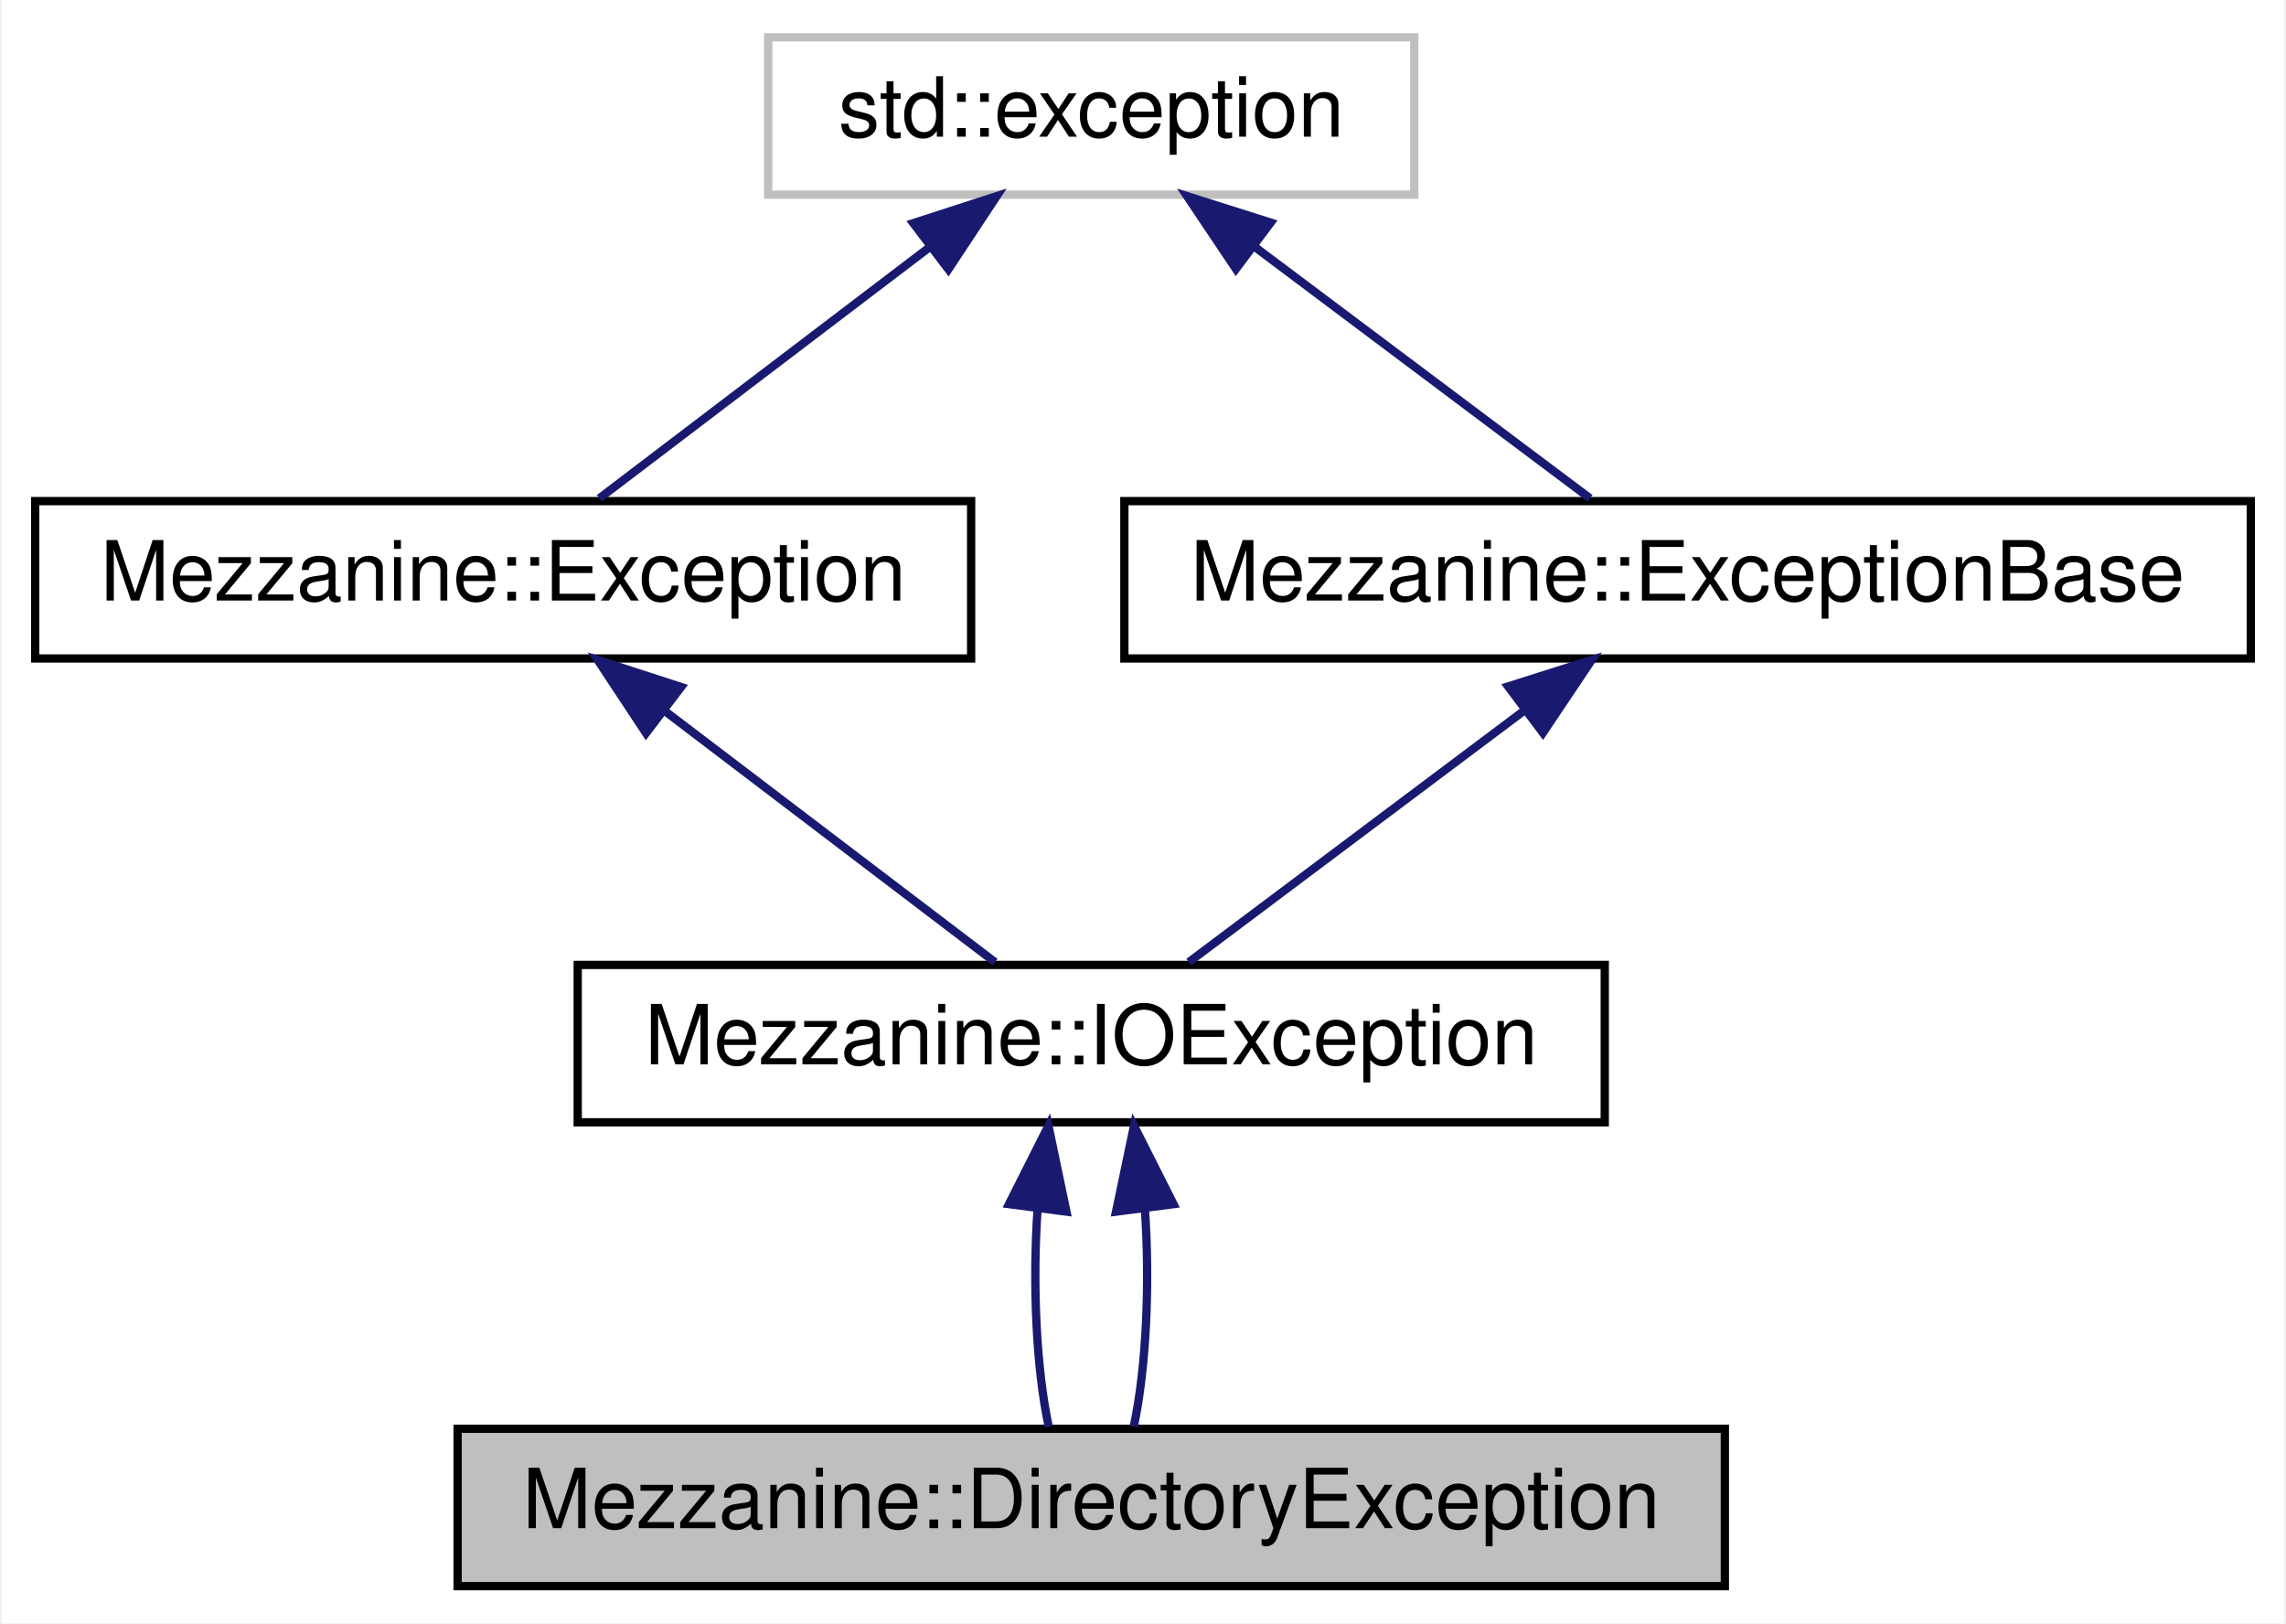
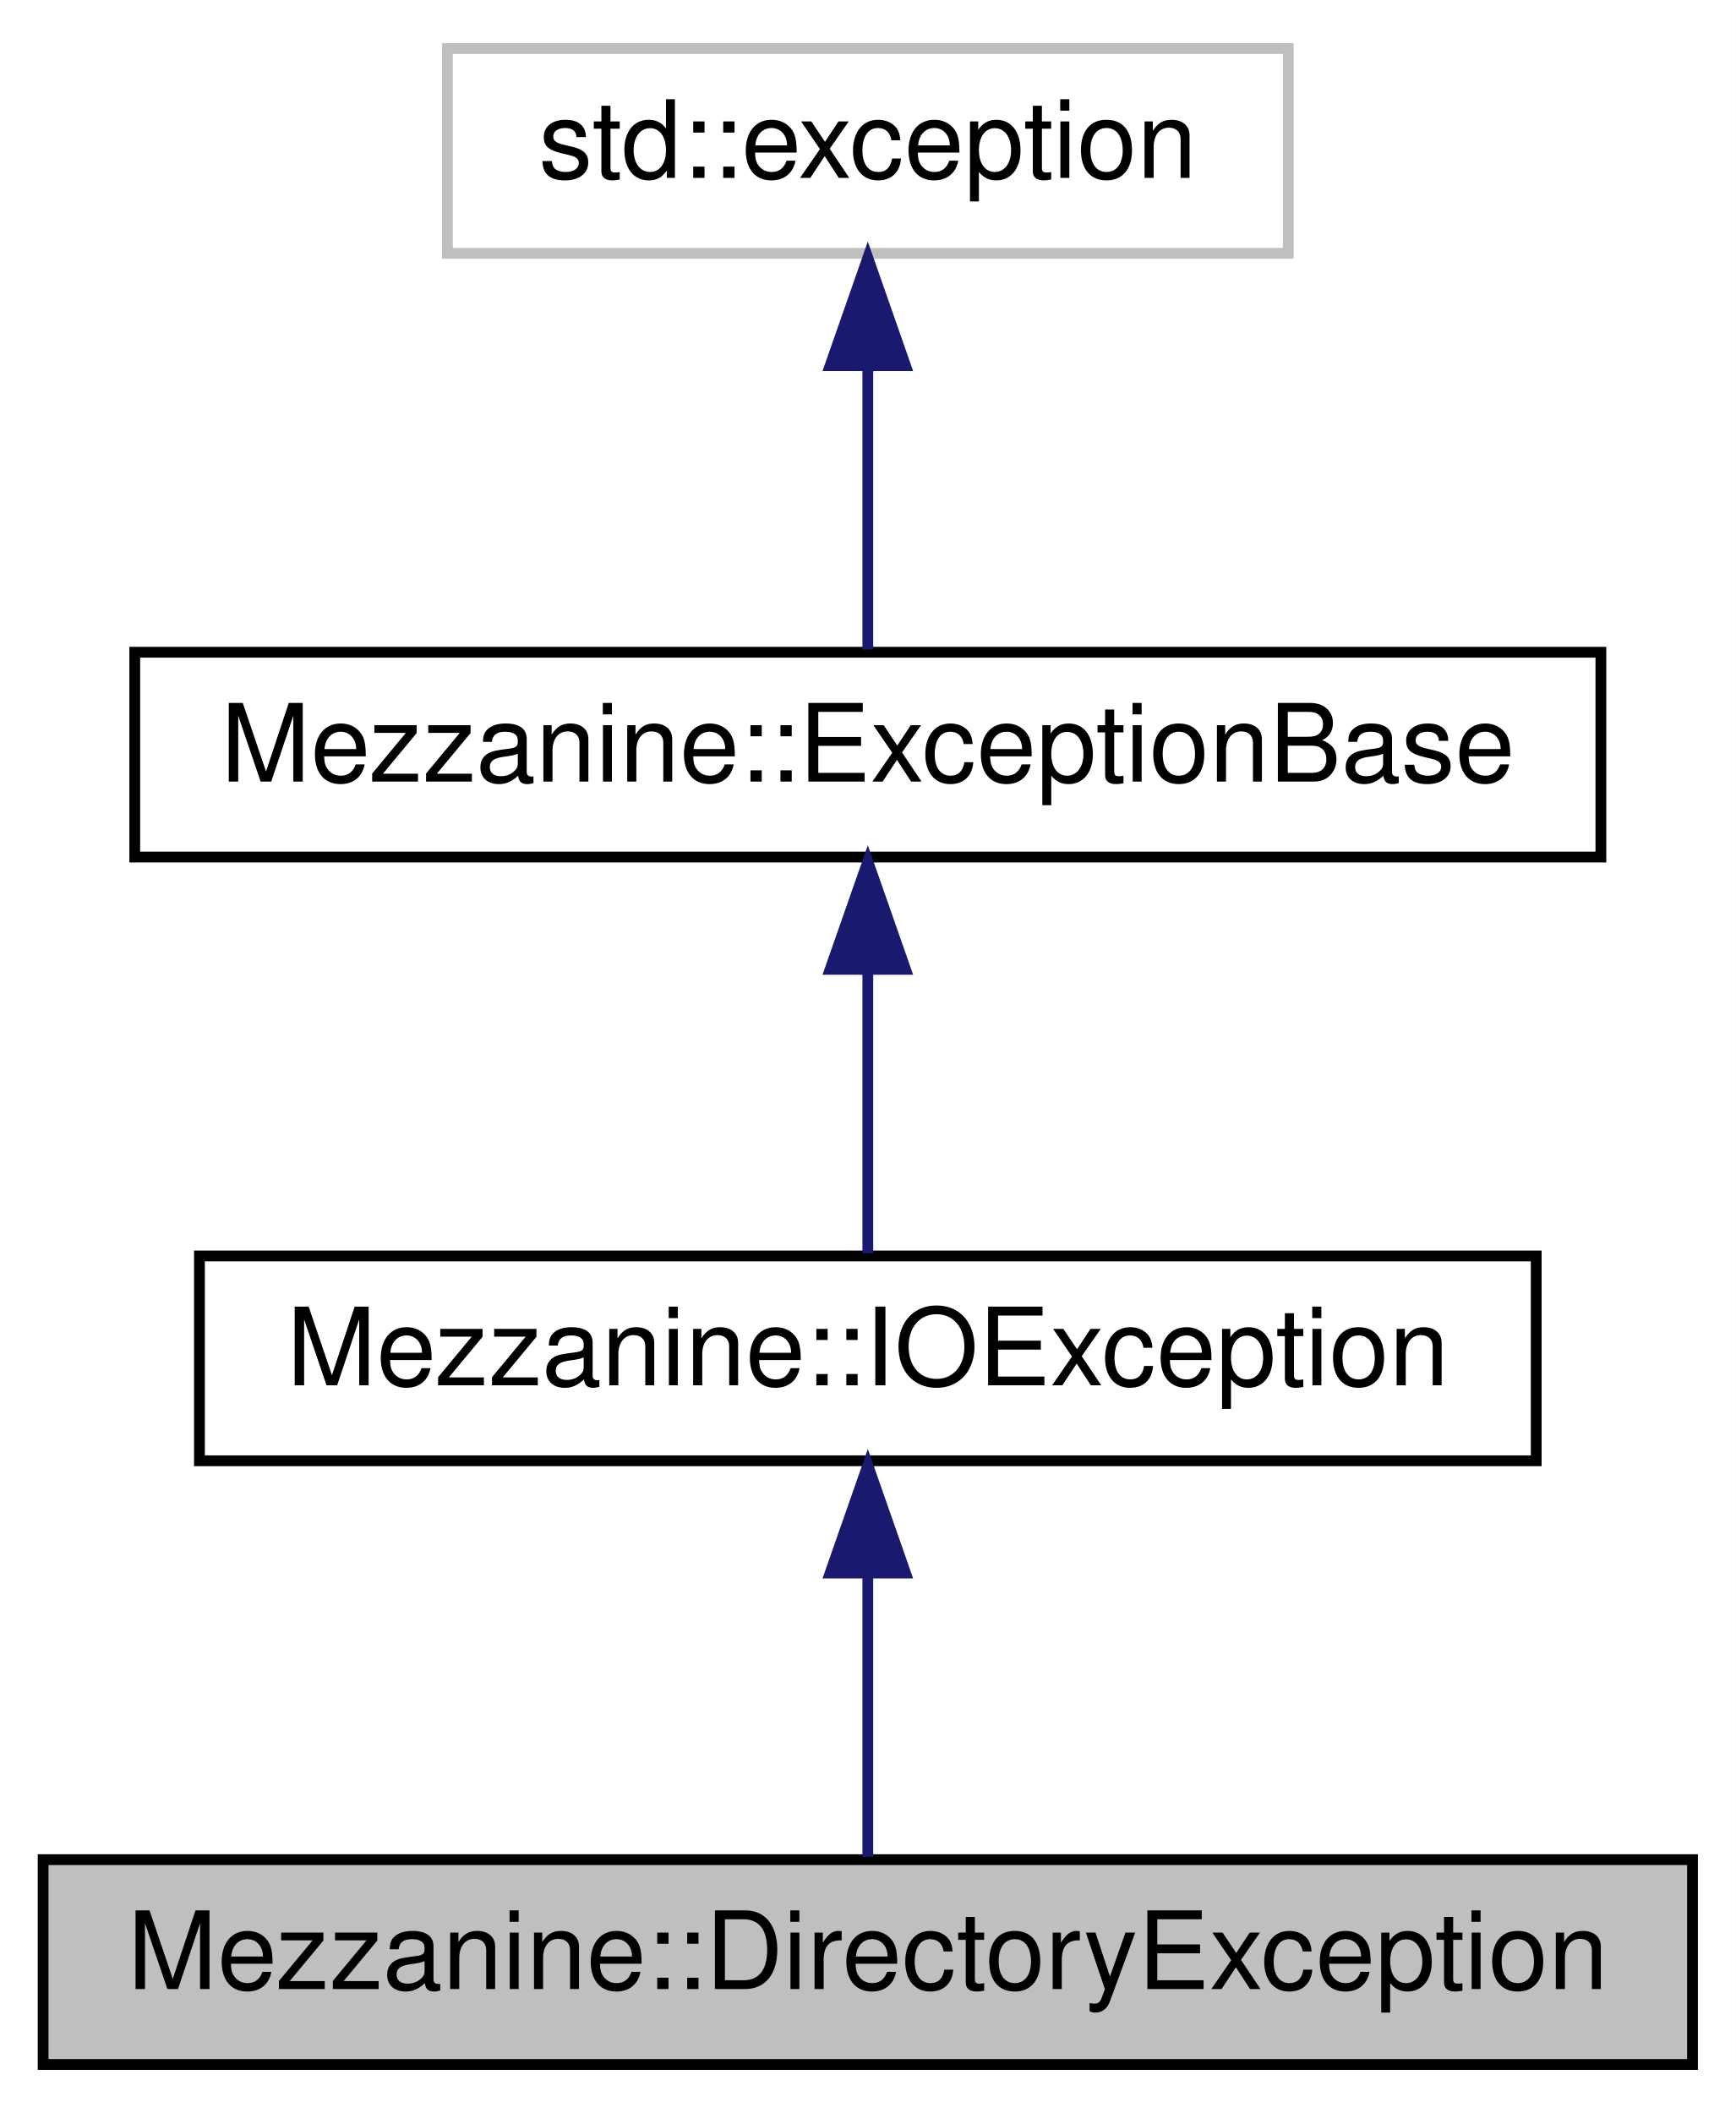
- <svg xmlns="http://www.w3.org/2000/svg" xmlns:xlink="http://www.w3.org/1999/xlink" width="276pt" height="196pt" viewBox="0.00 0.00 275.50 196.00">
+ <svg xmlns="http://www.w3.org/2000/svg" xmlns:xlink="http://www.w3.org/1999/xlink" width="161pt" height="196pt" viewBox="0.00 0.00 161.00 196.00">
  <g id="graph0" class="graph" transform="scale(1 1) rotate(0) translate(4 192)">
-     <polygon fill="white" stroke="none" points="-4,4 -4,-192 271.5,-192 271.5,4 -4,4" />
+     <polygon fill="white" stroke="none" points="-4,4 -4,-192 157,-192 157,4 -4,4" />
    <g id="node1" class="node">
-       <polygon fill="#bfbfbf" stroke="black" points="51,-0.5 51,-19.5 204,-19.5 204,-0.5 51,-0.5" />
-       <text text-anchor="middle" x="127.5" y="-7.5" font-family="Helvetica,sans-Serif" font-size="10.00">Mezzanine::DirectoryException</text>
+       <polygon fill="#bfbfbf" stroke="black" points="0,-0.5 0,-19.5 153,-19.5 153,-0.5 0,-0.5" />
+       <text text-anchor="middle" x="76.5" y="-7.5" font-family="Helvetica,sans-Serif" font-size="10.00">Mezzanine::DirectoryException</text>
    </g>
    <g id="node2" class="node">
      <g id="a_node2">
        <a xlink:href="classMezzanine_1_1IOException.html" target="_top" xlink:title="Thrown when there was an issue with IO but very little was known about it. ">
-           <polygon fill="white" stroke="black" points="65.5,-56.5 65.5,-75.5 189.5,-75.5 189.5,-56.5 65.5,-56.5" />
-           <text text-anchor="middle" x="127.5" y="-63.5" font-family="Helvetica,sans-Serif" font-size="10.00">Mezzanine::IOException</text>
+           <polygon fill="white" stroke="black" points="14.5,-56.5 14.5,-75.5 138.5,-75.5 138.5,-56.5 14.5,-56.5" />
+           <text text-anchor="middle" x="76.5" y="-63.5" font-family="Helvetica,sans-Serif" font-size="10.00">Mezzanine::IOException</text>
        </a>
      </g>
    </g>
    <g id="edge1" class="edge">
-       <path fill="none" stroke="midnightblue" d="M121.028,-46.1C120.396,-37.136 120.843,-26.858 122.369,-19.751" />
-       <polygon fill="midnightblue" stroke="midnightblue" points="117.566,-46.622 122.334,-56.083 124.507,-45.713 117.566,-46.622" />
-     </g>
-     <g id="edge6" class="edge">
-       <path fill="none" stroke="midnightblue" d="M133.972,-46.1C134.604,-37.136 134.157,-26.858 132.631,-19.751" />
-       <polygon fill="midnightblue" stroke="midnightblue" points="130.493,-45.713 132.666,-56.083 137.434,-46.622 130.493,-45.713" />
+       <path fill="none" stroke="midnightblue" d="M76.5,-45.804C76.5,-36.91 76.5,-26.78 76.5,-19.751" />
+       <polygon fill="midnightblue" stroke="midnightblue" points="73,-46.083 76.5,-56.083 80,-46.083 73,-46.083" />
    </g>
    <g id="node3" class="node">
      <g id="a_node3">
-         <a xlink:href="classMezzanine_1_1Exception.html" target="_top" xlink:title="This is the exception thrown by most Mezzanine system that can throw exceptions. ">
-           <polygon fill="white" stroke="black" points="0,-112.5 0,-131.5 113,-131.5 113,-112.5 0,-112.5" />
-           <text text-anchor="middle" x="56.5" y="-119.5" font-family="Helvetica,sans-Serif" font-size="10.00">Mezzanine::Exception</text>
+         <a xlink:href="classMezzanine_1_1ExceptionBase.html" target="_top" xlink:title="This is the exception thrown by most Mezzanine systems that can throw exceptions. ...">
+           <polygon fill="white" stroke="black" points="8.5,-112.5 8.5,-131.5 144.5,-131.5 144.5,-112.5 8.5,-112.5" />
+           <text text-anchor="middle" x="76.5" y="-119.5" font-family="Helvetica,sans-Serif" font-size="10.00">Mezzanine::ExceptionBase</text>
        </a>
      </g>
    </g>
    <g id="edge2" class="edge">
-       <path fill="none" stroke="midnightblue" d="M76.09,-106.101C88.868,-96.382 105.113,-84.027 115.885,-75.834" />
-       <polygon fill="midnightblue" stroke="midnightblue" points="73.748,-103.484 67.907,-112.324 77.986,-109.056 73.748,-103.484" />
+       <path fill="none" stroke="midnightblue" d="M76.5,-101.805C76.5,-92.91 76.5,-82.78 76.5,-75.751" />
+       <polygon fill="midnightblue" stroke="midnightblue" points="73,-102.083 76.5,-112.083 80,-102.083 73,-102.083" />
    </g>
    <g id="node4" class="node">
      <g id="a_node4">
        <a xlink:title="STL class. ">
-           <polygon fill="white" stroke="#bfbfbf" points="88.5,-168.5 88.5,-187.5 166.5,-187.5 166.5,-168.5 88.5,-168.5" />
-           <text text-anchor="middle" x="127.5" y="-175.5" font-family="Helvetica,sans-Serif" font-size="10.00">std::exception</text>
+           <polygon fill="white" stroke="#bfbfbf" points="37.5,-168.5 37.5,-187.5 115.5,-187.5 115.5,-168.5 37.5,-168.5" />
+           <text text-anchor="middle" x="76.5" y="-175.5" font-family="Helvetica,sans-Serif" font-size="10.00">std::exception</text>
        </a>
      </g>
    </g>
    <g id="edge3" class="edge">
-       <path fill="none" stroke="midnightblue" d="M107.91,-162.101C95.132,-152.382 78.887,-140.027 68.115,-131.834" />
-       <polygon fill="midnightblue" stroke="midnightblue" points="106.014,-165.056 116.093,-168.324 110.252,-159.484 106.014,-165.056" />
-     </g>
-     <g id="node5" class="node">
-       <g id="a_node5">
-         <a xlink:href="classMezzanine_1_1ExceptionBase.html" target="_top" xlink:title="This is the exception thrown by most Mezzanine systems that can throw exceptions. ...">
-           <polygon fill="white" stroke="black" points="131.5,-112.5 131.5,-131.5 267.5,-131.5 267.5,-112.5 131.5,-112.5" />
-           <text text-anchor="middle" x="199.5" y="-119.5" font-family="Helvetica,sans-Serif" font-size="10.00">Mezzanine::ExceptionBase</text>
-         </a>
-       </g>
-     </g>
-     <g id="edge5" class="edge">
-       <path fill="none" stroke="midnightblue" d="M147.366,-162.101C160.323,-152.382 176.797,-140.027 187.721,-131.834" />
-       <polygon fill="midnightblue" stroke="midnightblue" points="144.968,-159.524 139.068,-168.324 149.168,-165.124 144.968,-159.524" />
-     </g>
-     <g id="edge4" class="edge">
-       <path fill="none" stroke="midnightblue" d="M179.634,-106.101C166.677,-96.382 150.203,-84.027 139.279,-75.834" />
-       <polygon fill="midnightblue" stroke="midnightblue" points="177.832,-109.124 187.932,-112.324 182.032,-103.524 177.832,-109.124" />
+       <path fill="none" stroke="midnightblue" d="M76.5,-157.805C76.5,-148.91 76.5,-138.78 76.5,-131.751" />
+       <polygon fill="midnightblue" stroke="midnightblue" points="73,-158.083 76.5,-168.083 80,-158.083 73,-158.083" />
    </g>
  </g>
</svg>
